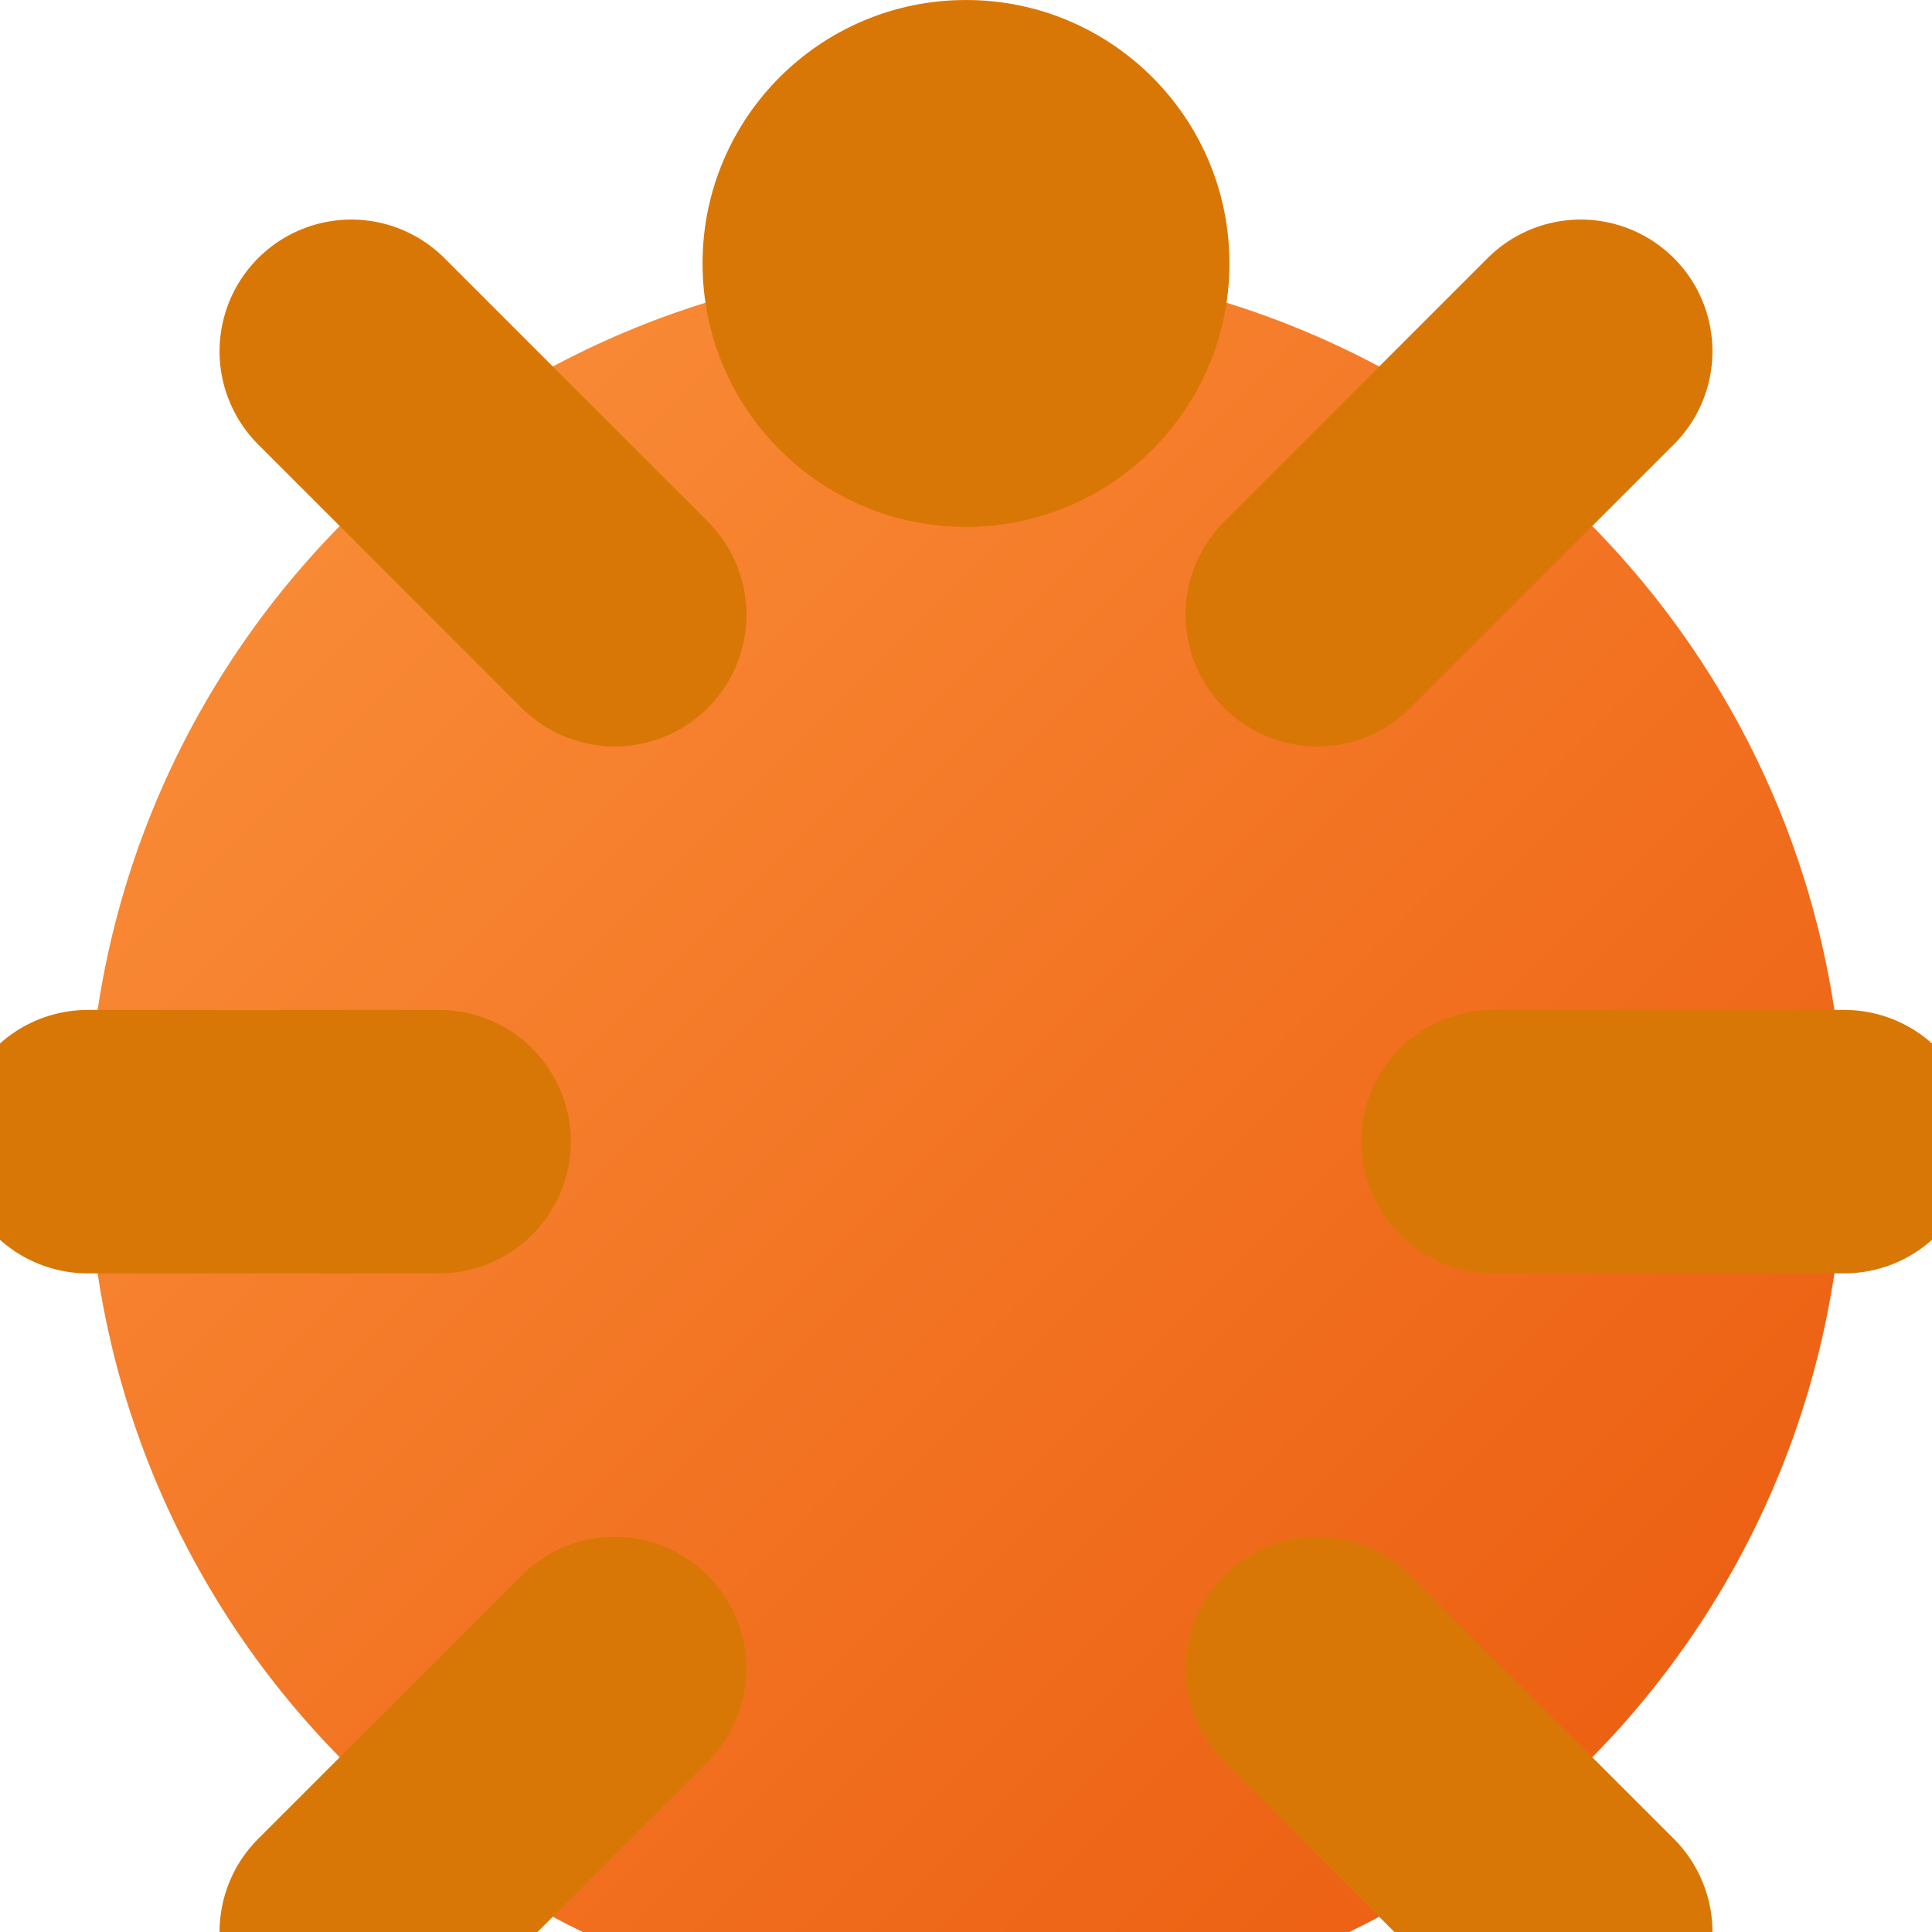
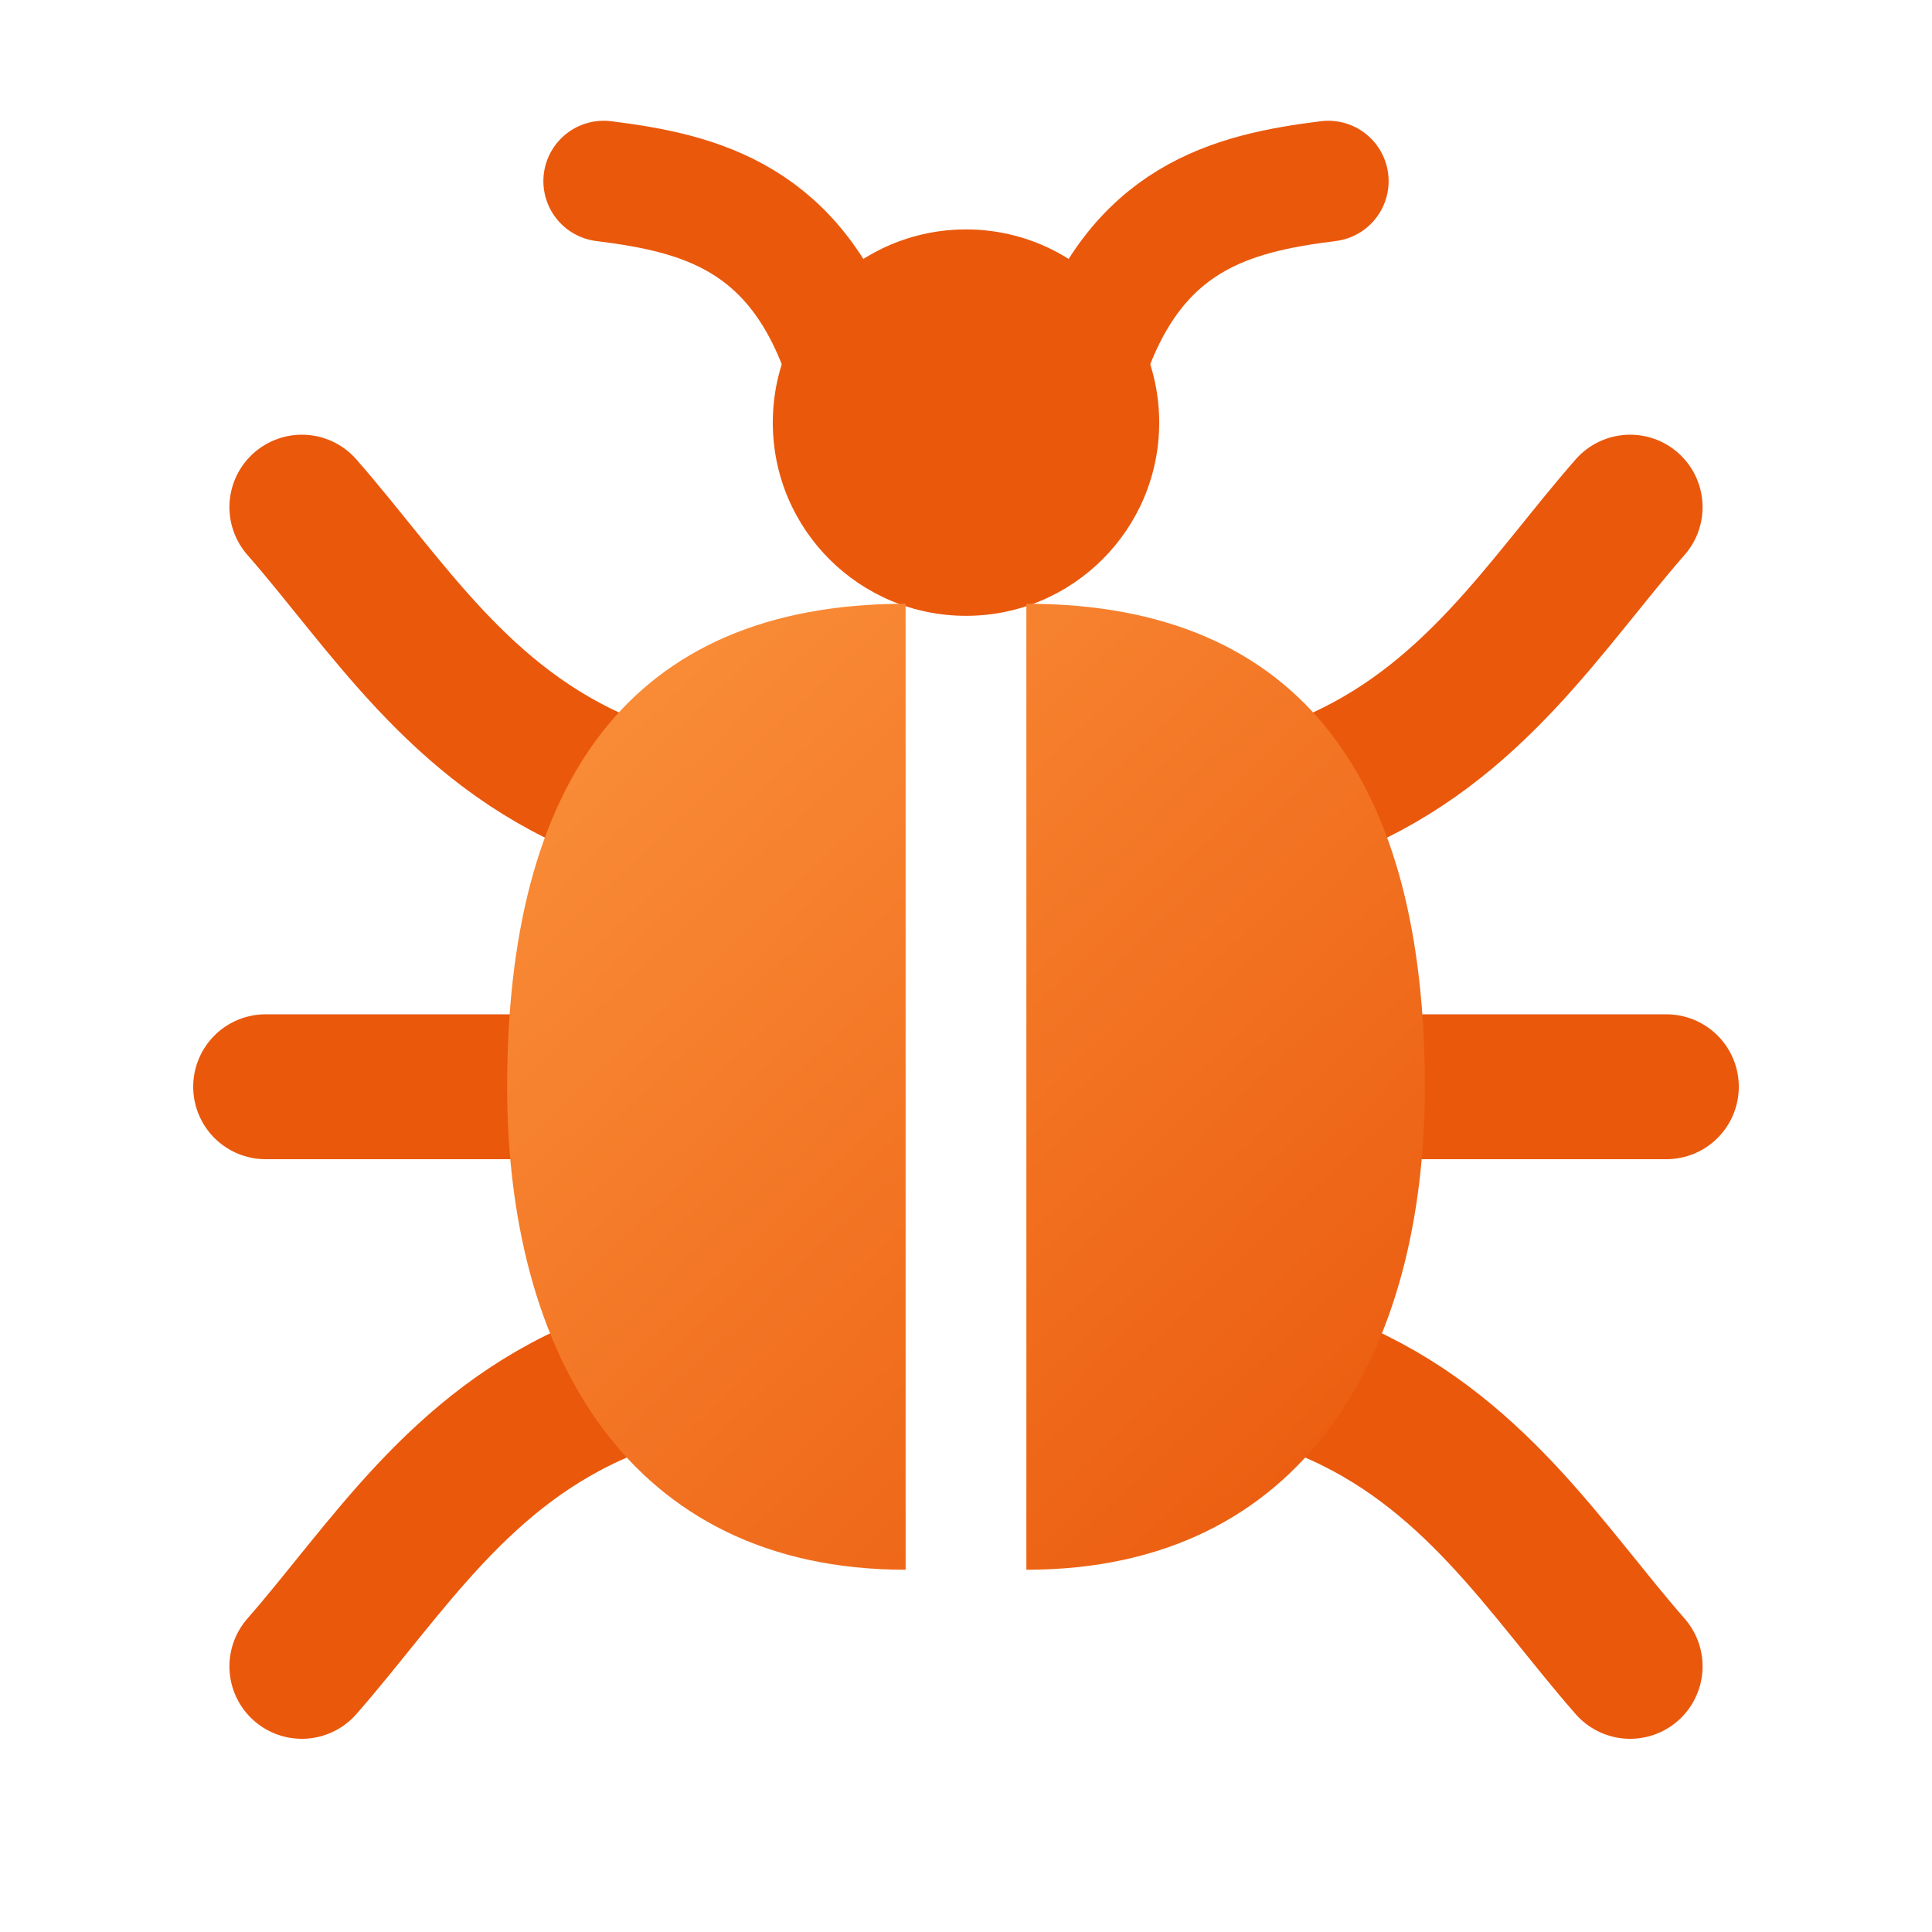
- <svg xmlns="http://www.w3.org/2000/svg" width="16" height="16" viewBox="2.5 1.5 11 11" fill="none">
-   <circle cx="8" cy="8" r="5" fill="url(#orangeGrad)" />
-   <path d="M5 8H3M13 8H11M6 5L4.5 3.5M10 5L11.5 3.5M6 11L4.5 12.5M10 11L11.5 12.5" stroke="#d97706" stroke-width="1.5" stroke-linecap="round" />
-   <circle cx="8" cy="3" r="1.5" fill="#d97706" />
+ <svg xmlns="http://www.w3.org/2000/svg" width="16" height="16" viewBox="0 0 16 16" fill="none">
+   <path d="M5 6.5 C3.8 6, 3.2 5, 2.5 4.2" stroke="#ea580c" stroke-width="1.2" stroke-linecap="round" />
+   <path d="M11 6.5 C12.2 6, 12.8 5, 13.5 4.2" stroke="#ea580c" stroke-width="1.2" stroke-linecap="round" />
+   <path d="M4.5 9 H2.2" stroke="#ea580c" stroke-width="1.2" stroke-linecap="round" />
+   <path d="M11.5 9 H13.8" stroke="#ea580c" stroke-width="1.2" stroke-linecap="round" />
+   <path d="M5 11.5 C3.8 12, 3.2 13, 2.5 13.8" stroke="#ea580c" stroke-width="1.2" stroke-linecap="round" />
+   <path d="M11 11.5 C12.2 12, 12.8 13, 13.5 13.8" stroke="#ea580c" stroke-width="1.2" stroke-linecap="round" />
+   <path d="M7 3 C6.6 1.8, 5.8 1.6, 5 1.5" stroke="#ea580c" stroke-width="1" stroke-linecap="round" />
+   <path d="M9 3 C9.4 1.8, 10.2 1.6, 11 1.5" stroke="#ea580c" stroke-width="1" stroke-linecap="round" />
+   <circle cx="8" cy="3.5" r="1.6" fill="#ea580c" />
+   <path d="M7.5 5 C5.2 5, 4.2 6.5, 4.2 9 C4.2 11.2, 5.2 13, 7.5 13 Z" fill="url(#orangeGrad)" />
+   <path d="M8.5 5 C10.8 5, 11.8 6.5, 11.8 9 C11.8 11.2, 10.8 13, 8.5 13 Z" fill="url(#orangeGrad)" />
  <defs>
-     <linearGradient id="orangeGrad" x1="3" y1="3" x2="13" y2="13" gradientUnits="userSpaceOnUse">
+     <linearGradient id="orangeGrad" x1="4.2" y1="5" x2="11.8" y2="13" gradientUnits="userSpaceOnUse">
      <stop offset="0%" stop-color="#fb923c" />
      <stop offset="100%" stop-color="#ea580c" />
    </linearGradient>
  </defs>
</svg>
